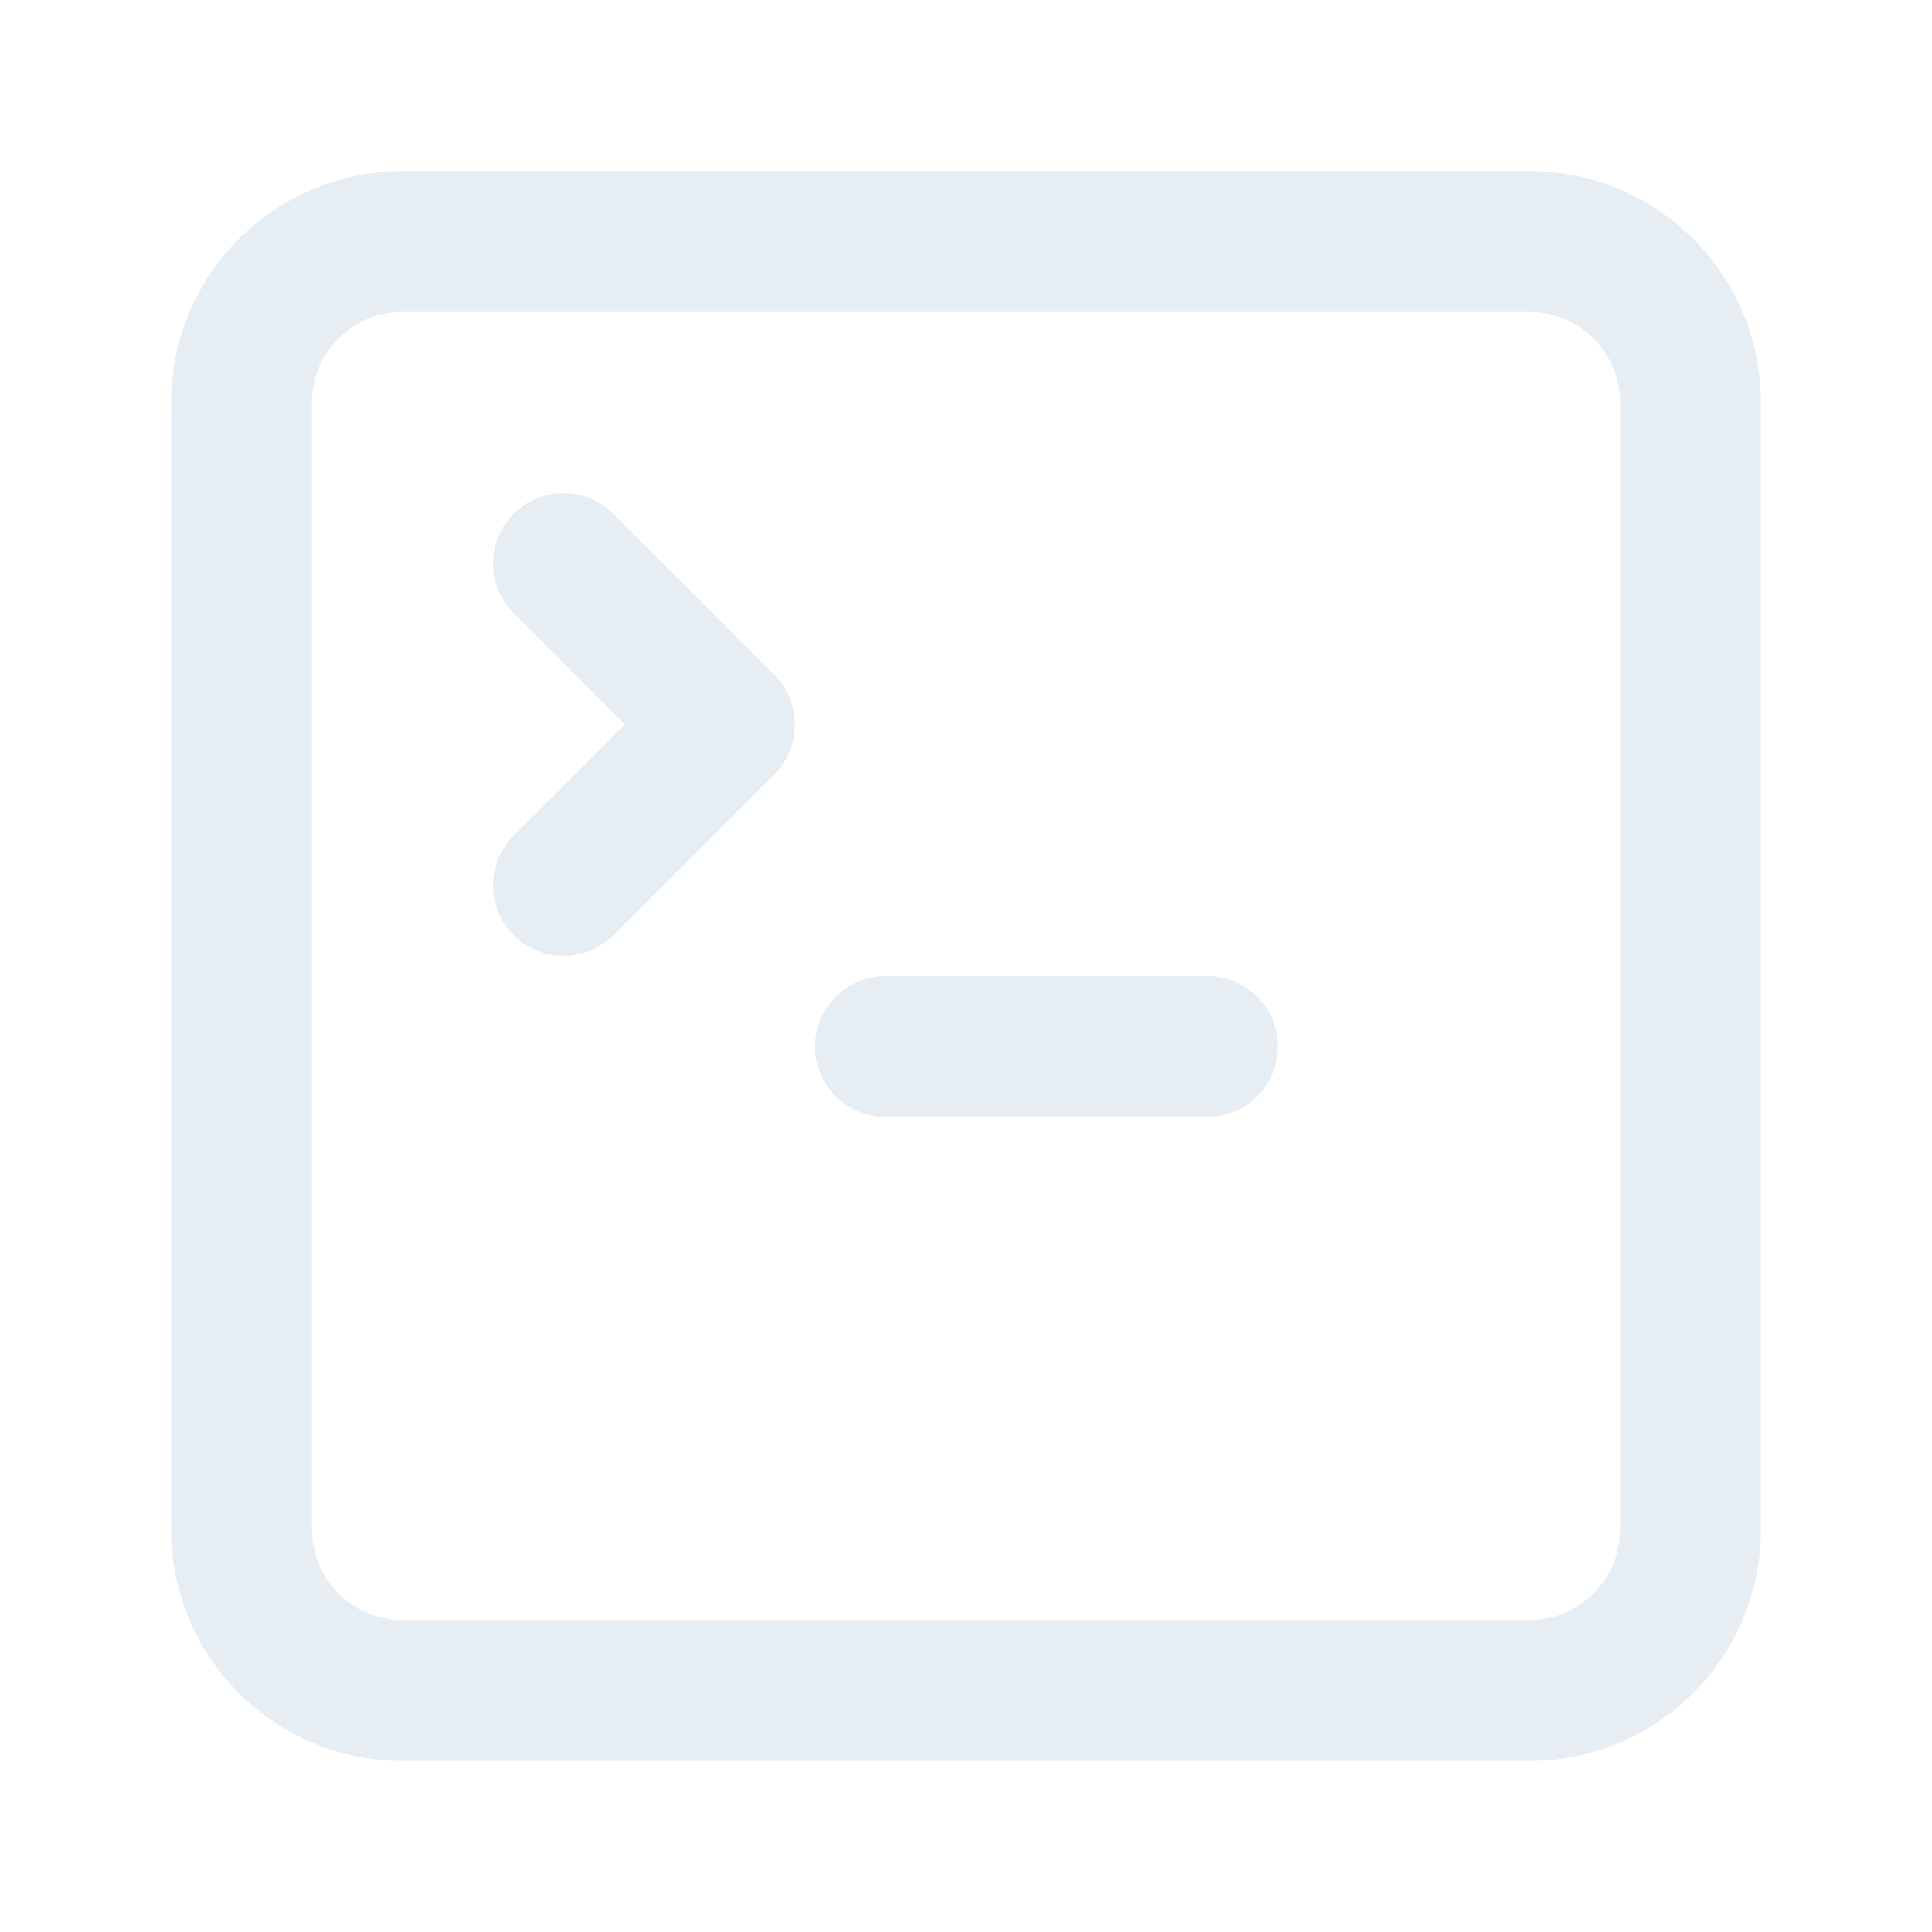
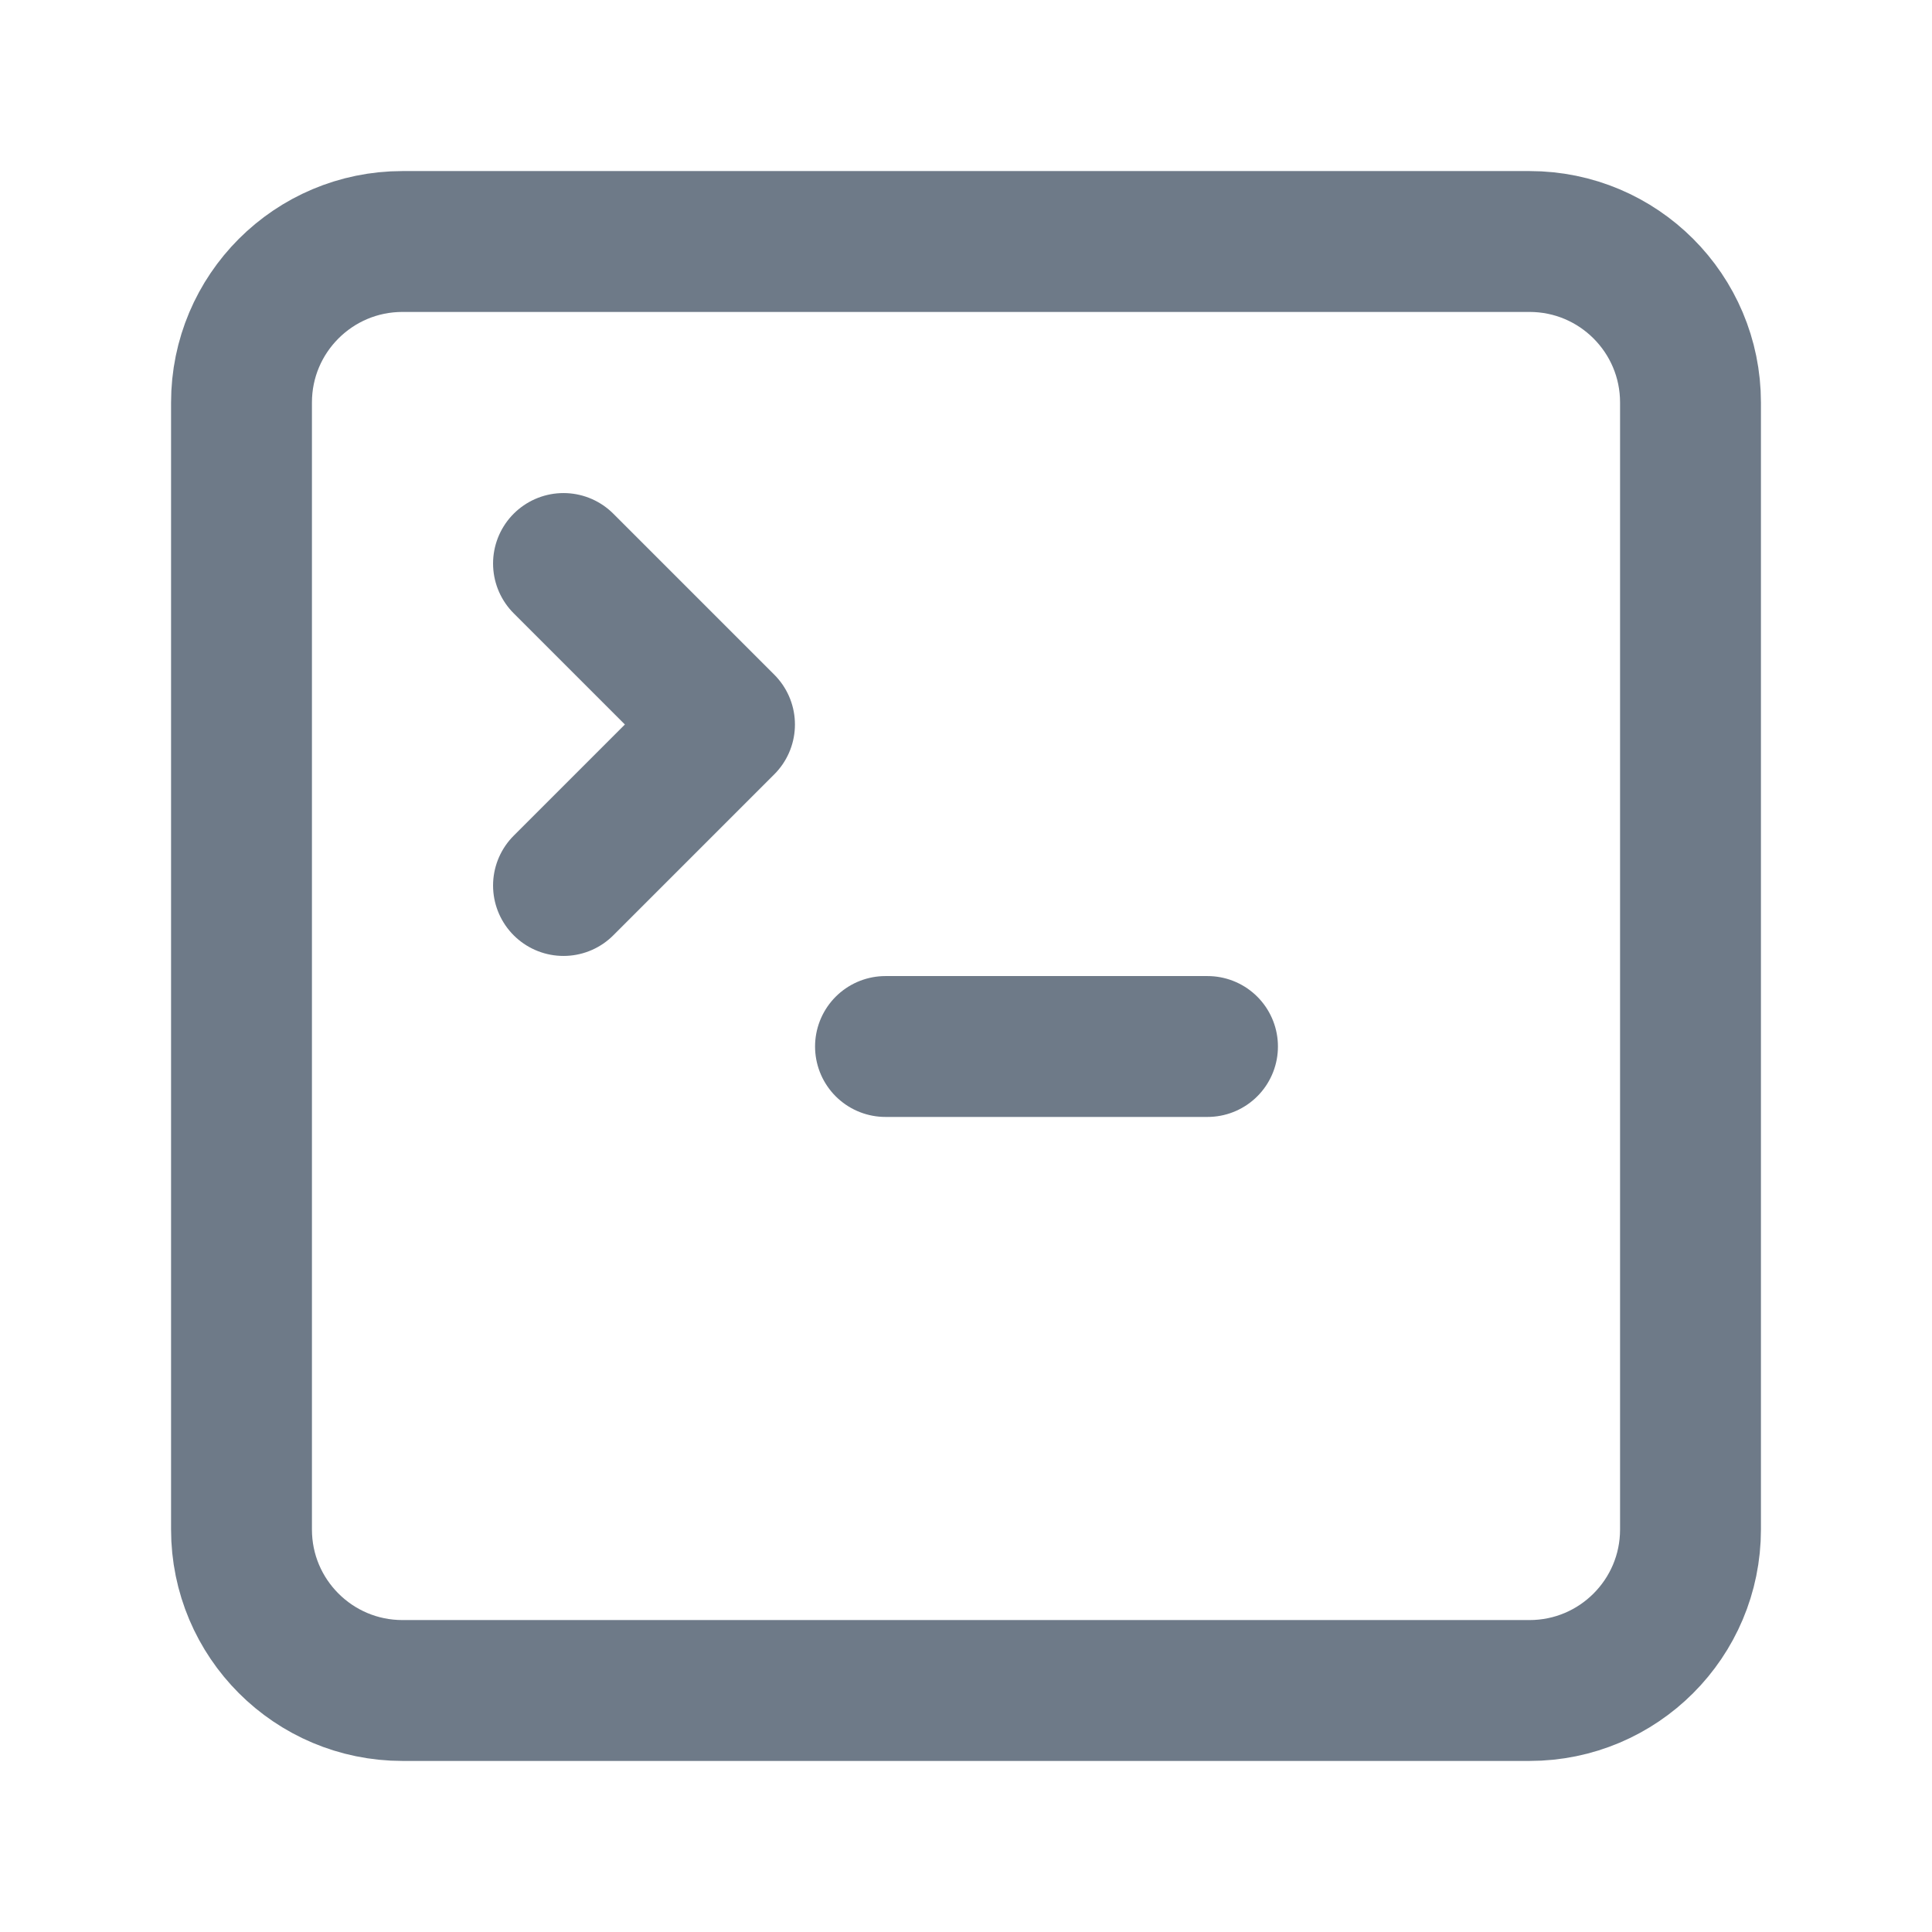
<svg xmlns="http://www.w3.org/2000/svg" viewBox="0 0 24 24" width="24" height="24">
-   <style type="text/css" id="current-color-scheme">.ColorScheme-Text{color:#e6edf3;}</style>
+   <style type="text/css" id="current-color-scheme">.ColorScheme-Text{color:#6e7a88;}</style>
  <g class="ColorScheme-Text" fill="none" stroke="currentColor" stroke-width="1.75" stroke-linecap="round" stroke-linejoin="round">
    <path d="m7 11 2-2-2-2" />
    <path d="M11 13h4" />
    <rect width="18" height="18" x="3" y="3" rx="2" ry="2" />
  </g>
</svg>
